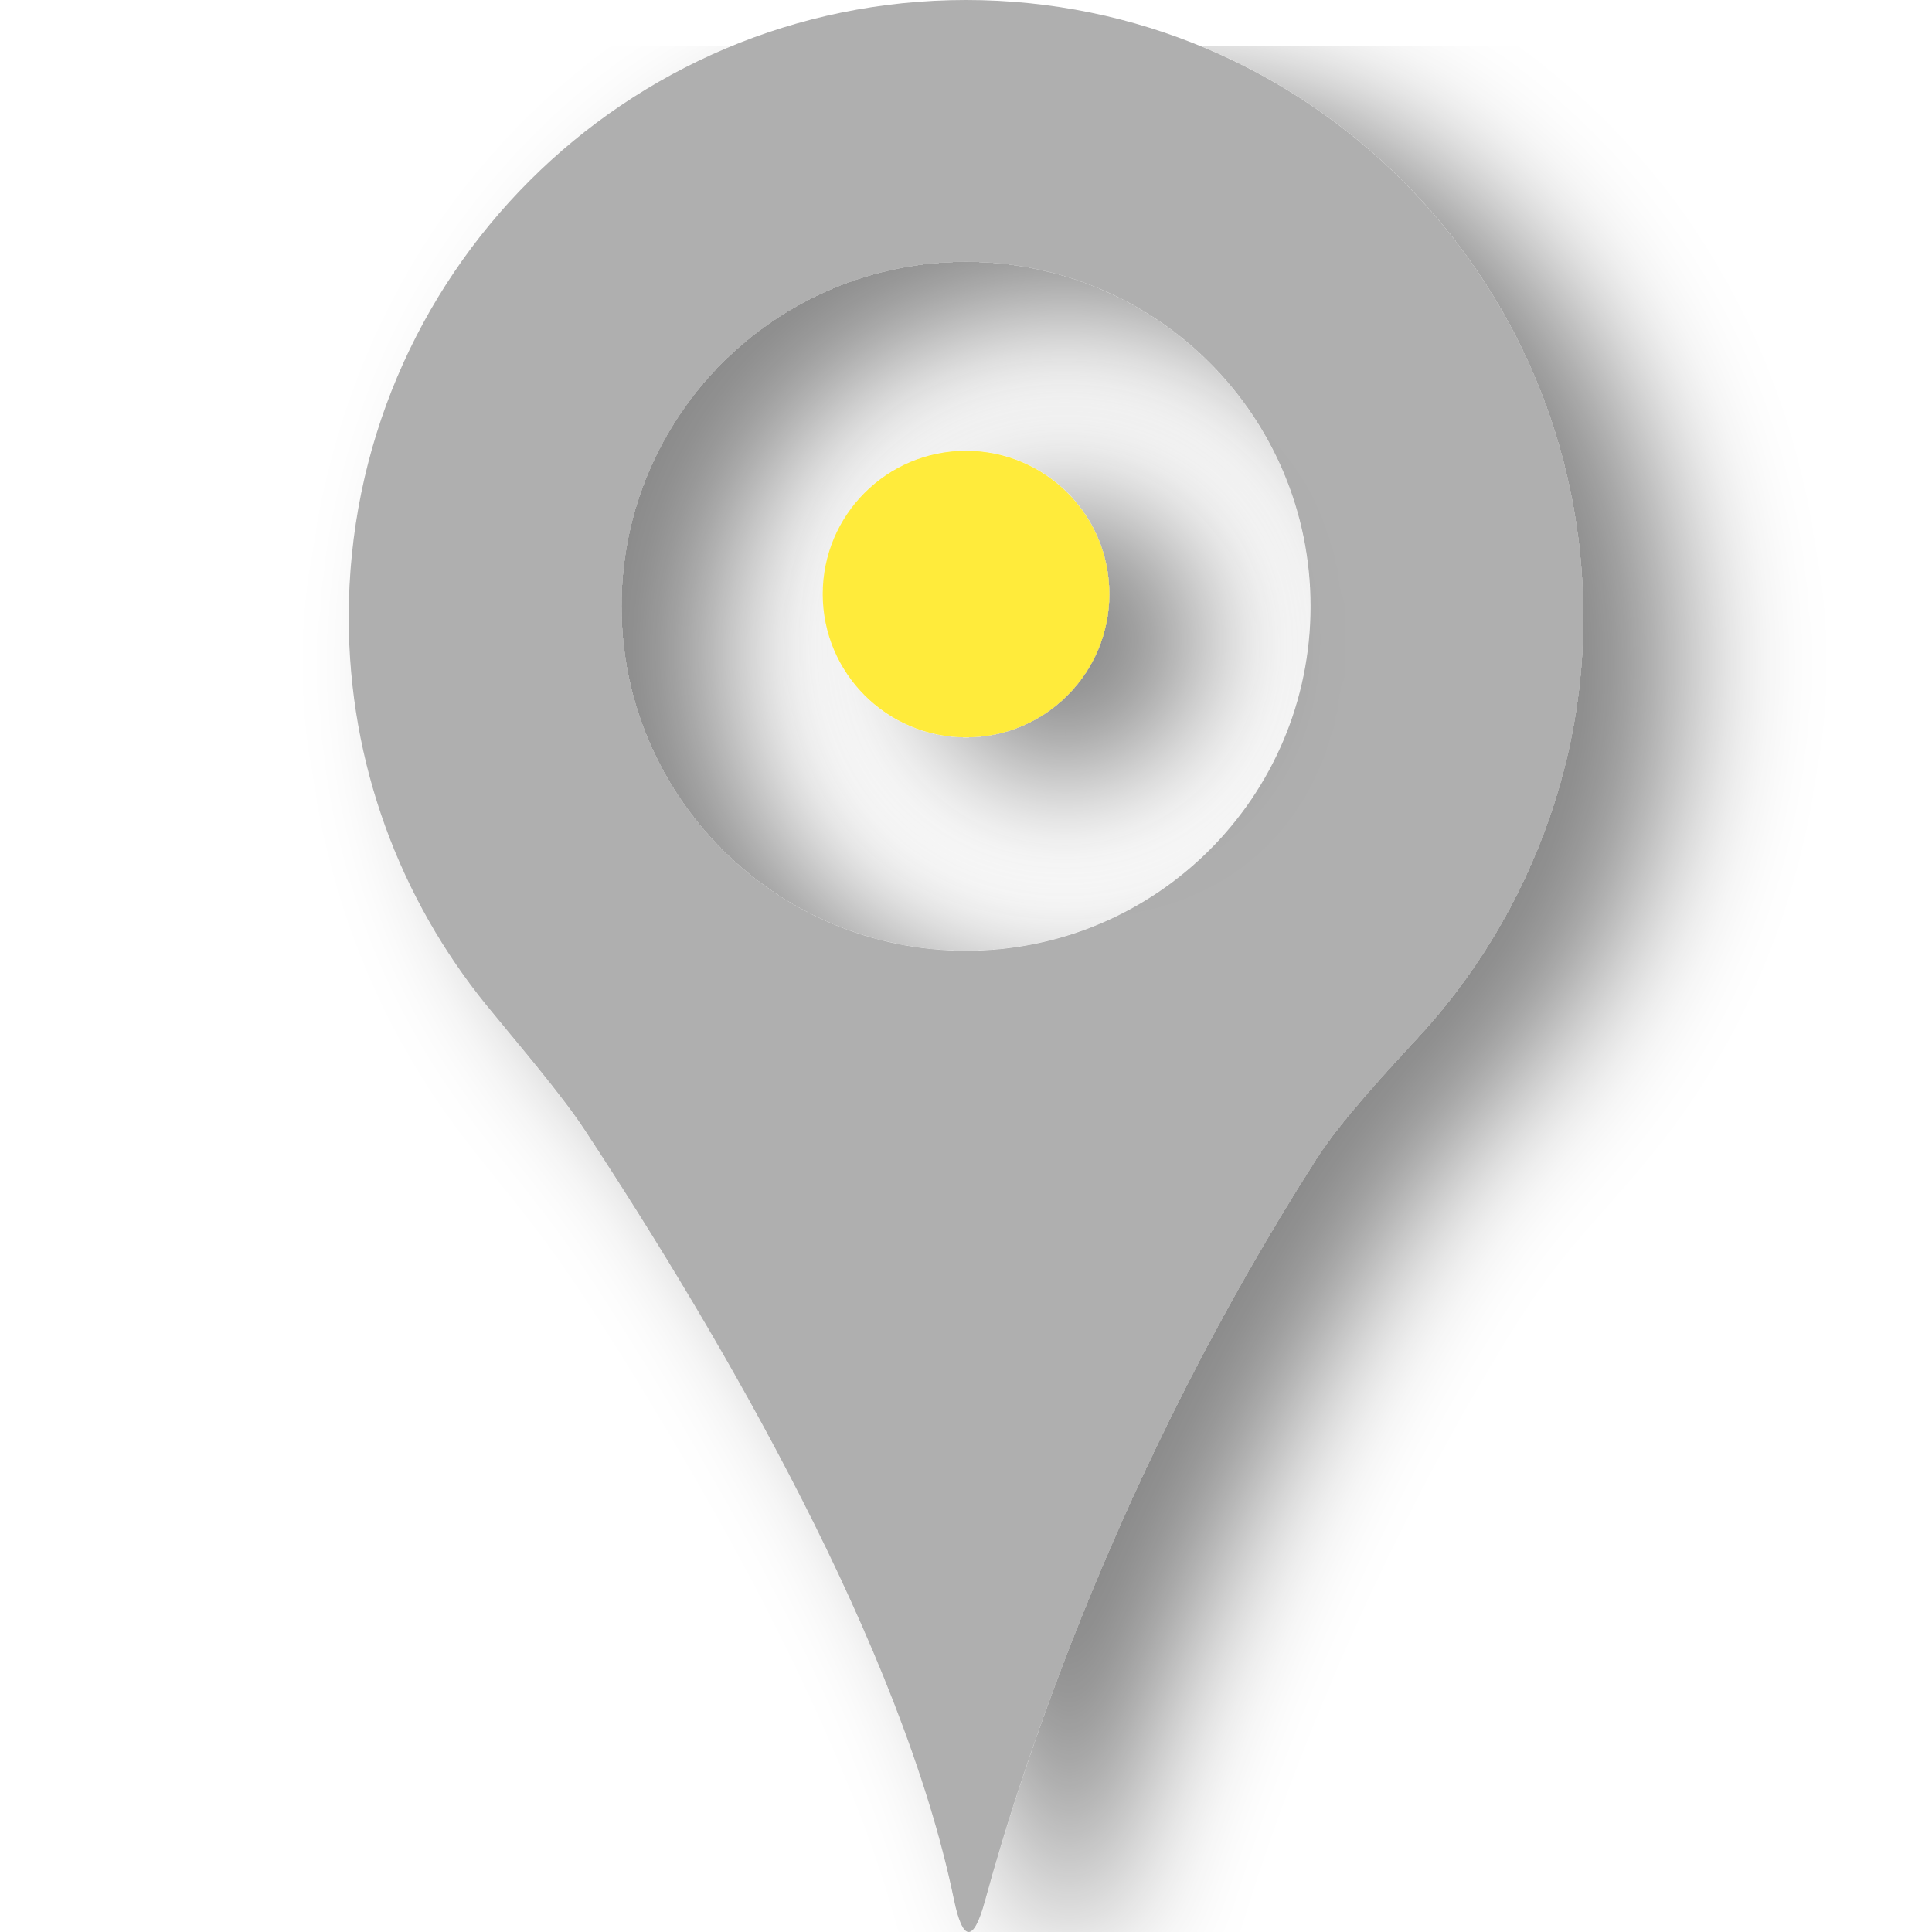
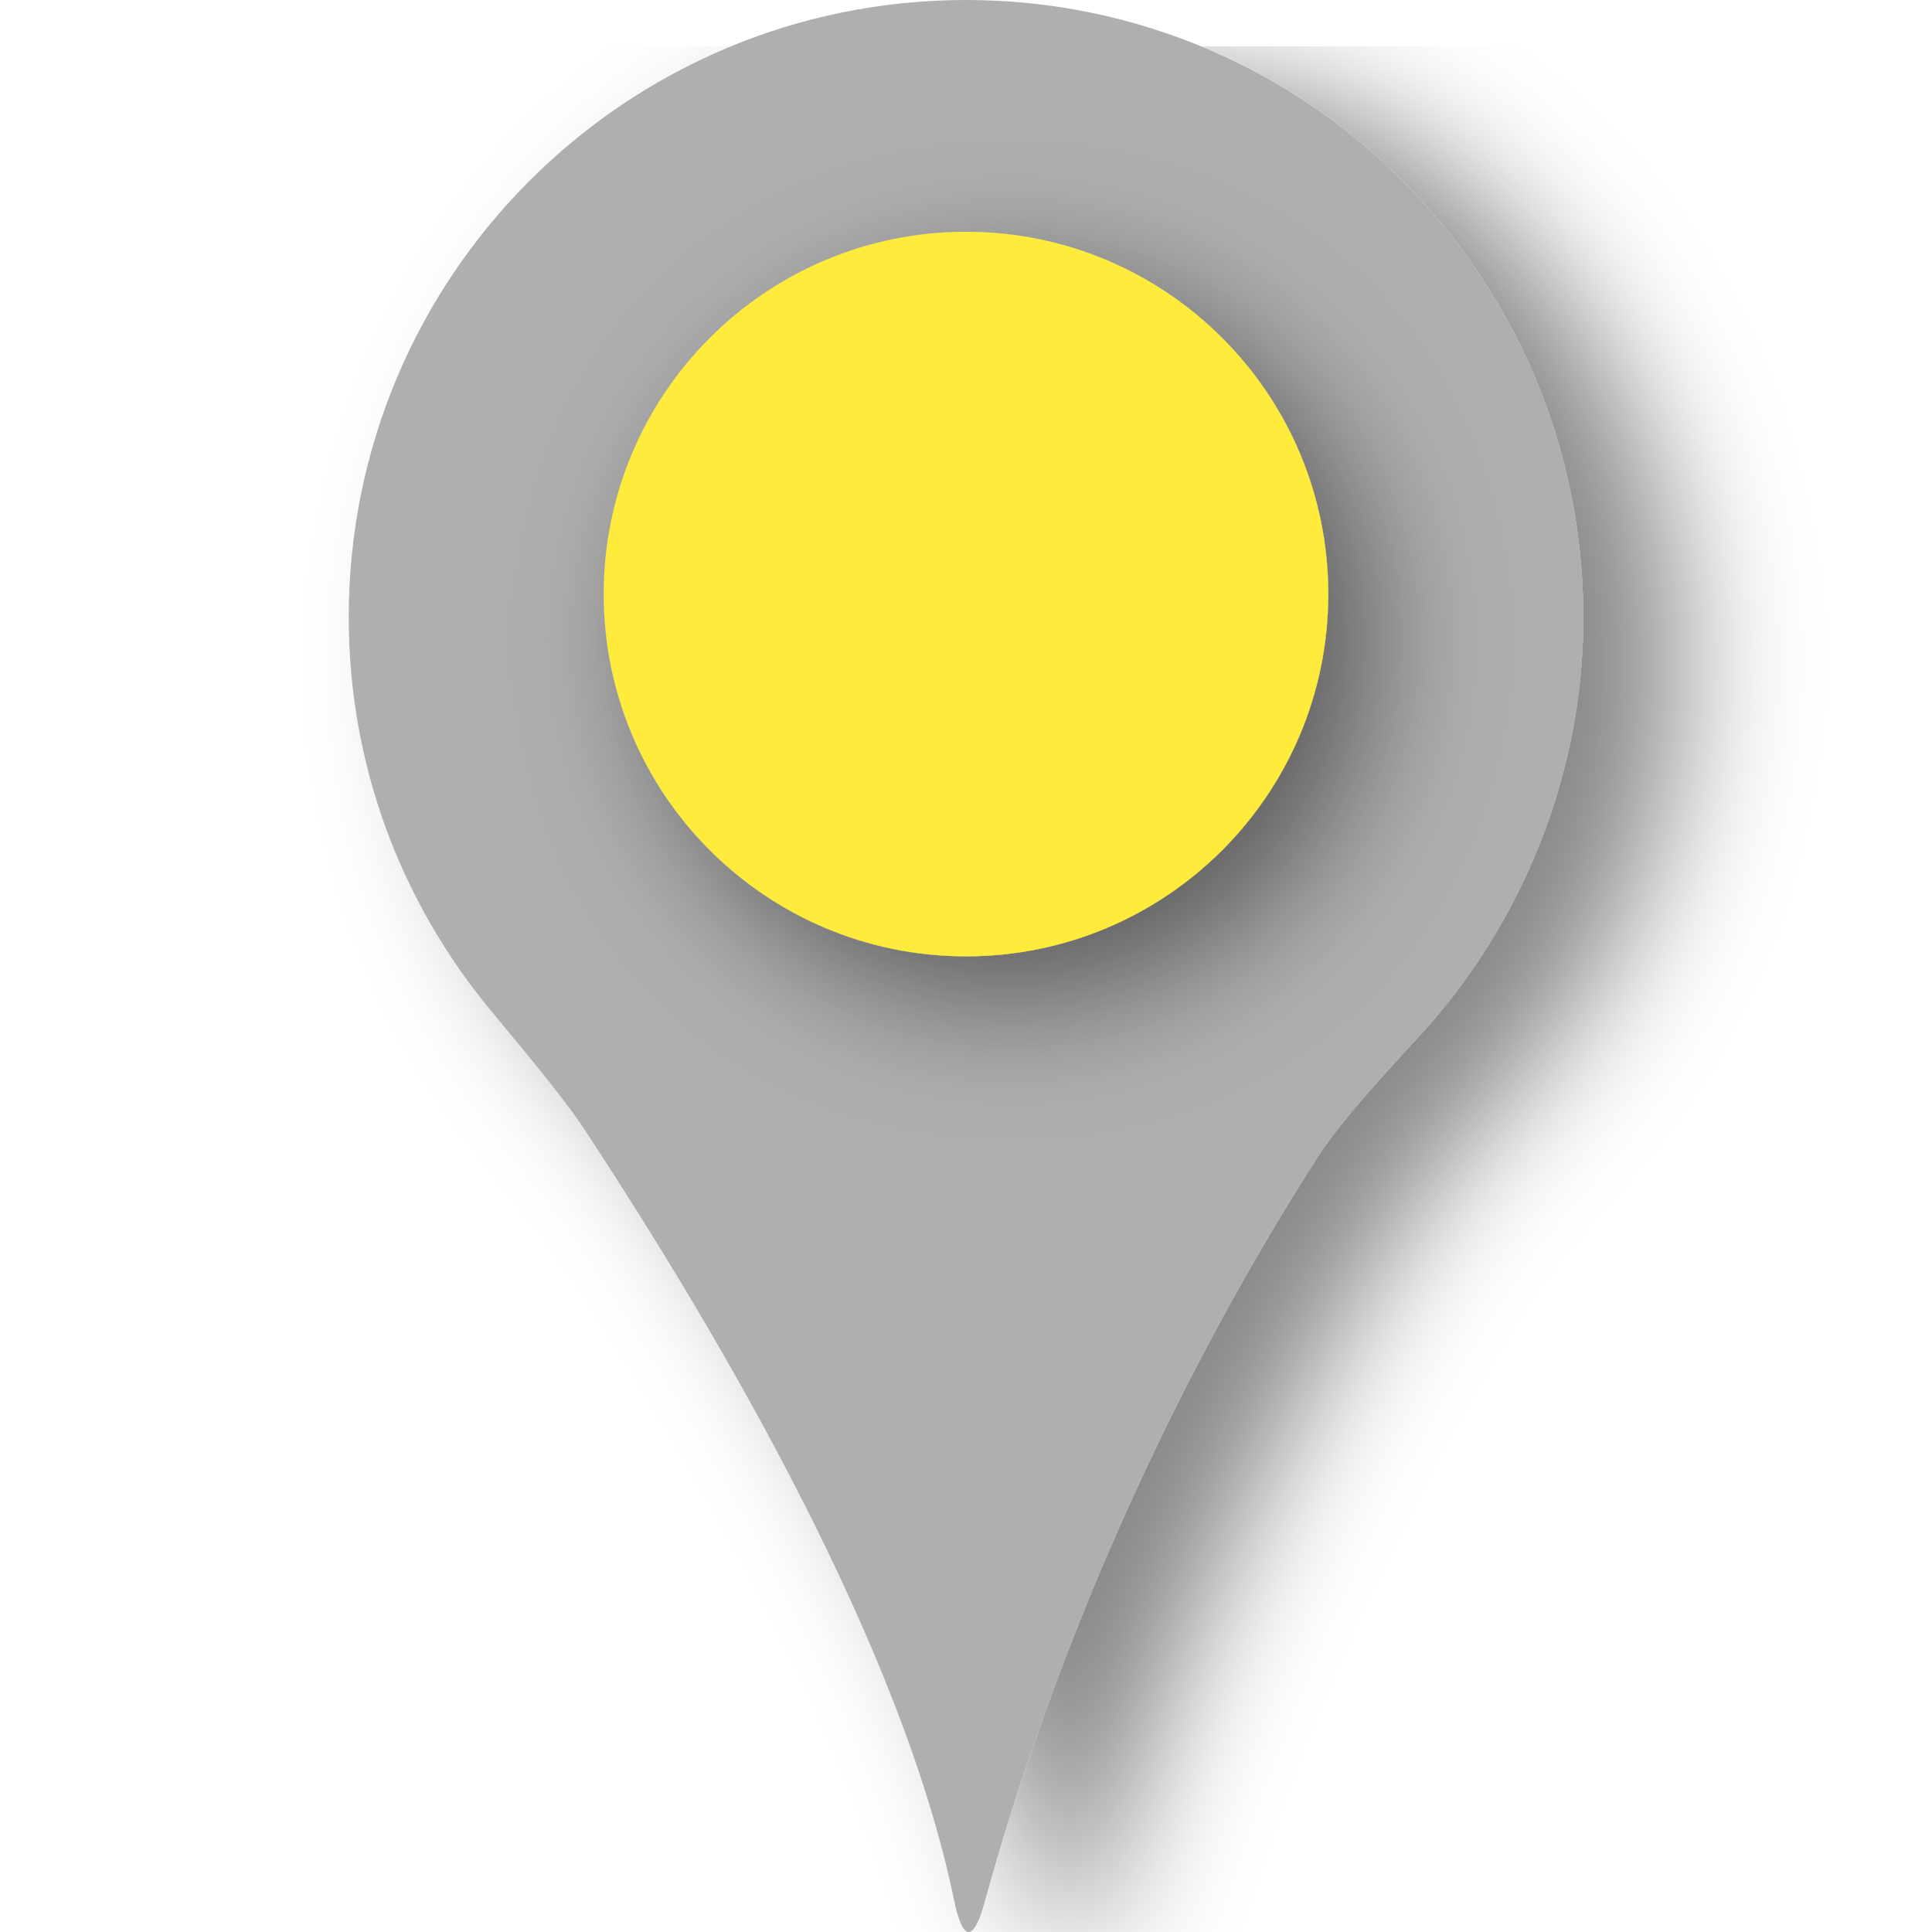
<svg xmlns="http://www.w3.org/2000/svg" version="1.1" id="Capa_1" x="0px" y="0px" viewBox="0 0 293.334 293.334" style="enable-background:new 0 0 293.334 293.334;" xml:space="preserve">
  <g>
    <g>
      <path style="fill:#afafaf; filter: drop-shadow(15px 7px 10px #00000078)" d="M146.667,0C94.903,0,52.946,41.957,52.946,93.721c0,22.322,7.849,42.789,20.891,58.878    c4.204,5.178,11.237,13.331,14.903,18.906c21.109,32.069,48.19,78.643,56.082,116.864c1.354,6.527,2.986,6.641,4.743,0.212    c5.629-20.609,20.228-65.639,50.377-112.757c3.595-5.619,10.884-13.483,15.409-18.379c6.554-7.098,12.009-15.224,16.154-24.084    c5.651-12.086,8.882-25.466,8.882-39.629C240.387,41.962,198.43,0,146.667,0z M146.667,144.358    c-28.892,0-52.313-23.421-52.313-52.313c0-28.887,23.421-52.307,52.313-52.307s52.313,23.421,52.313,52.307    C198.98,120.938,175.559,144.358,146.667,144.358z" />
-       <circle style="fill:#ffeb3b; filter: drop-shadow(15px 7px 10px #00000078)" cx="146.667" cy="90.196" r="21.756" />
+       <circle style="fill:#ffeb3b; filter: drop-shadow(7px 7px 10px #00000078)" cx="146.667" cy="90.196" r="55" />
    </g>
  </g>
  <g>
</g>
  <g>
</g>
  <g>
</g>
  <g>
</g>
  <g>
</g>
  <g>
</g>
  <g>
</g>
  <g>
</g>
  <g>
</g>
  <g>
</g>
  <g>
</g>
  <g>
</g>
  <g>
</g>
  <g>
</g>
  <g>
</g>
</svg>
